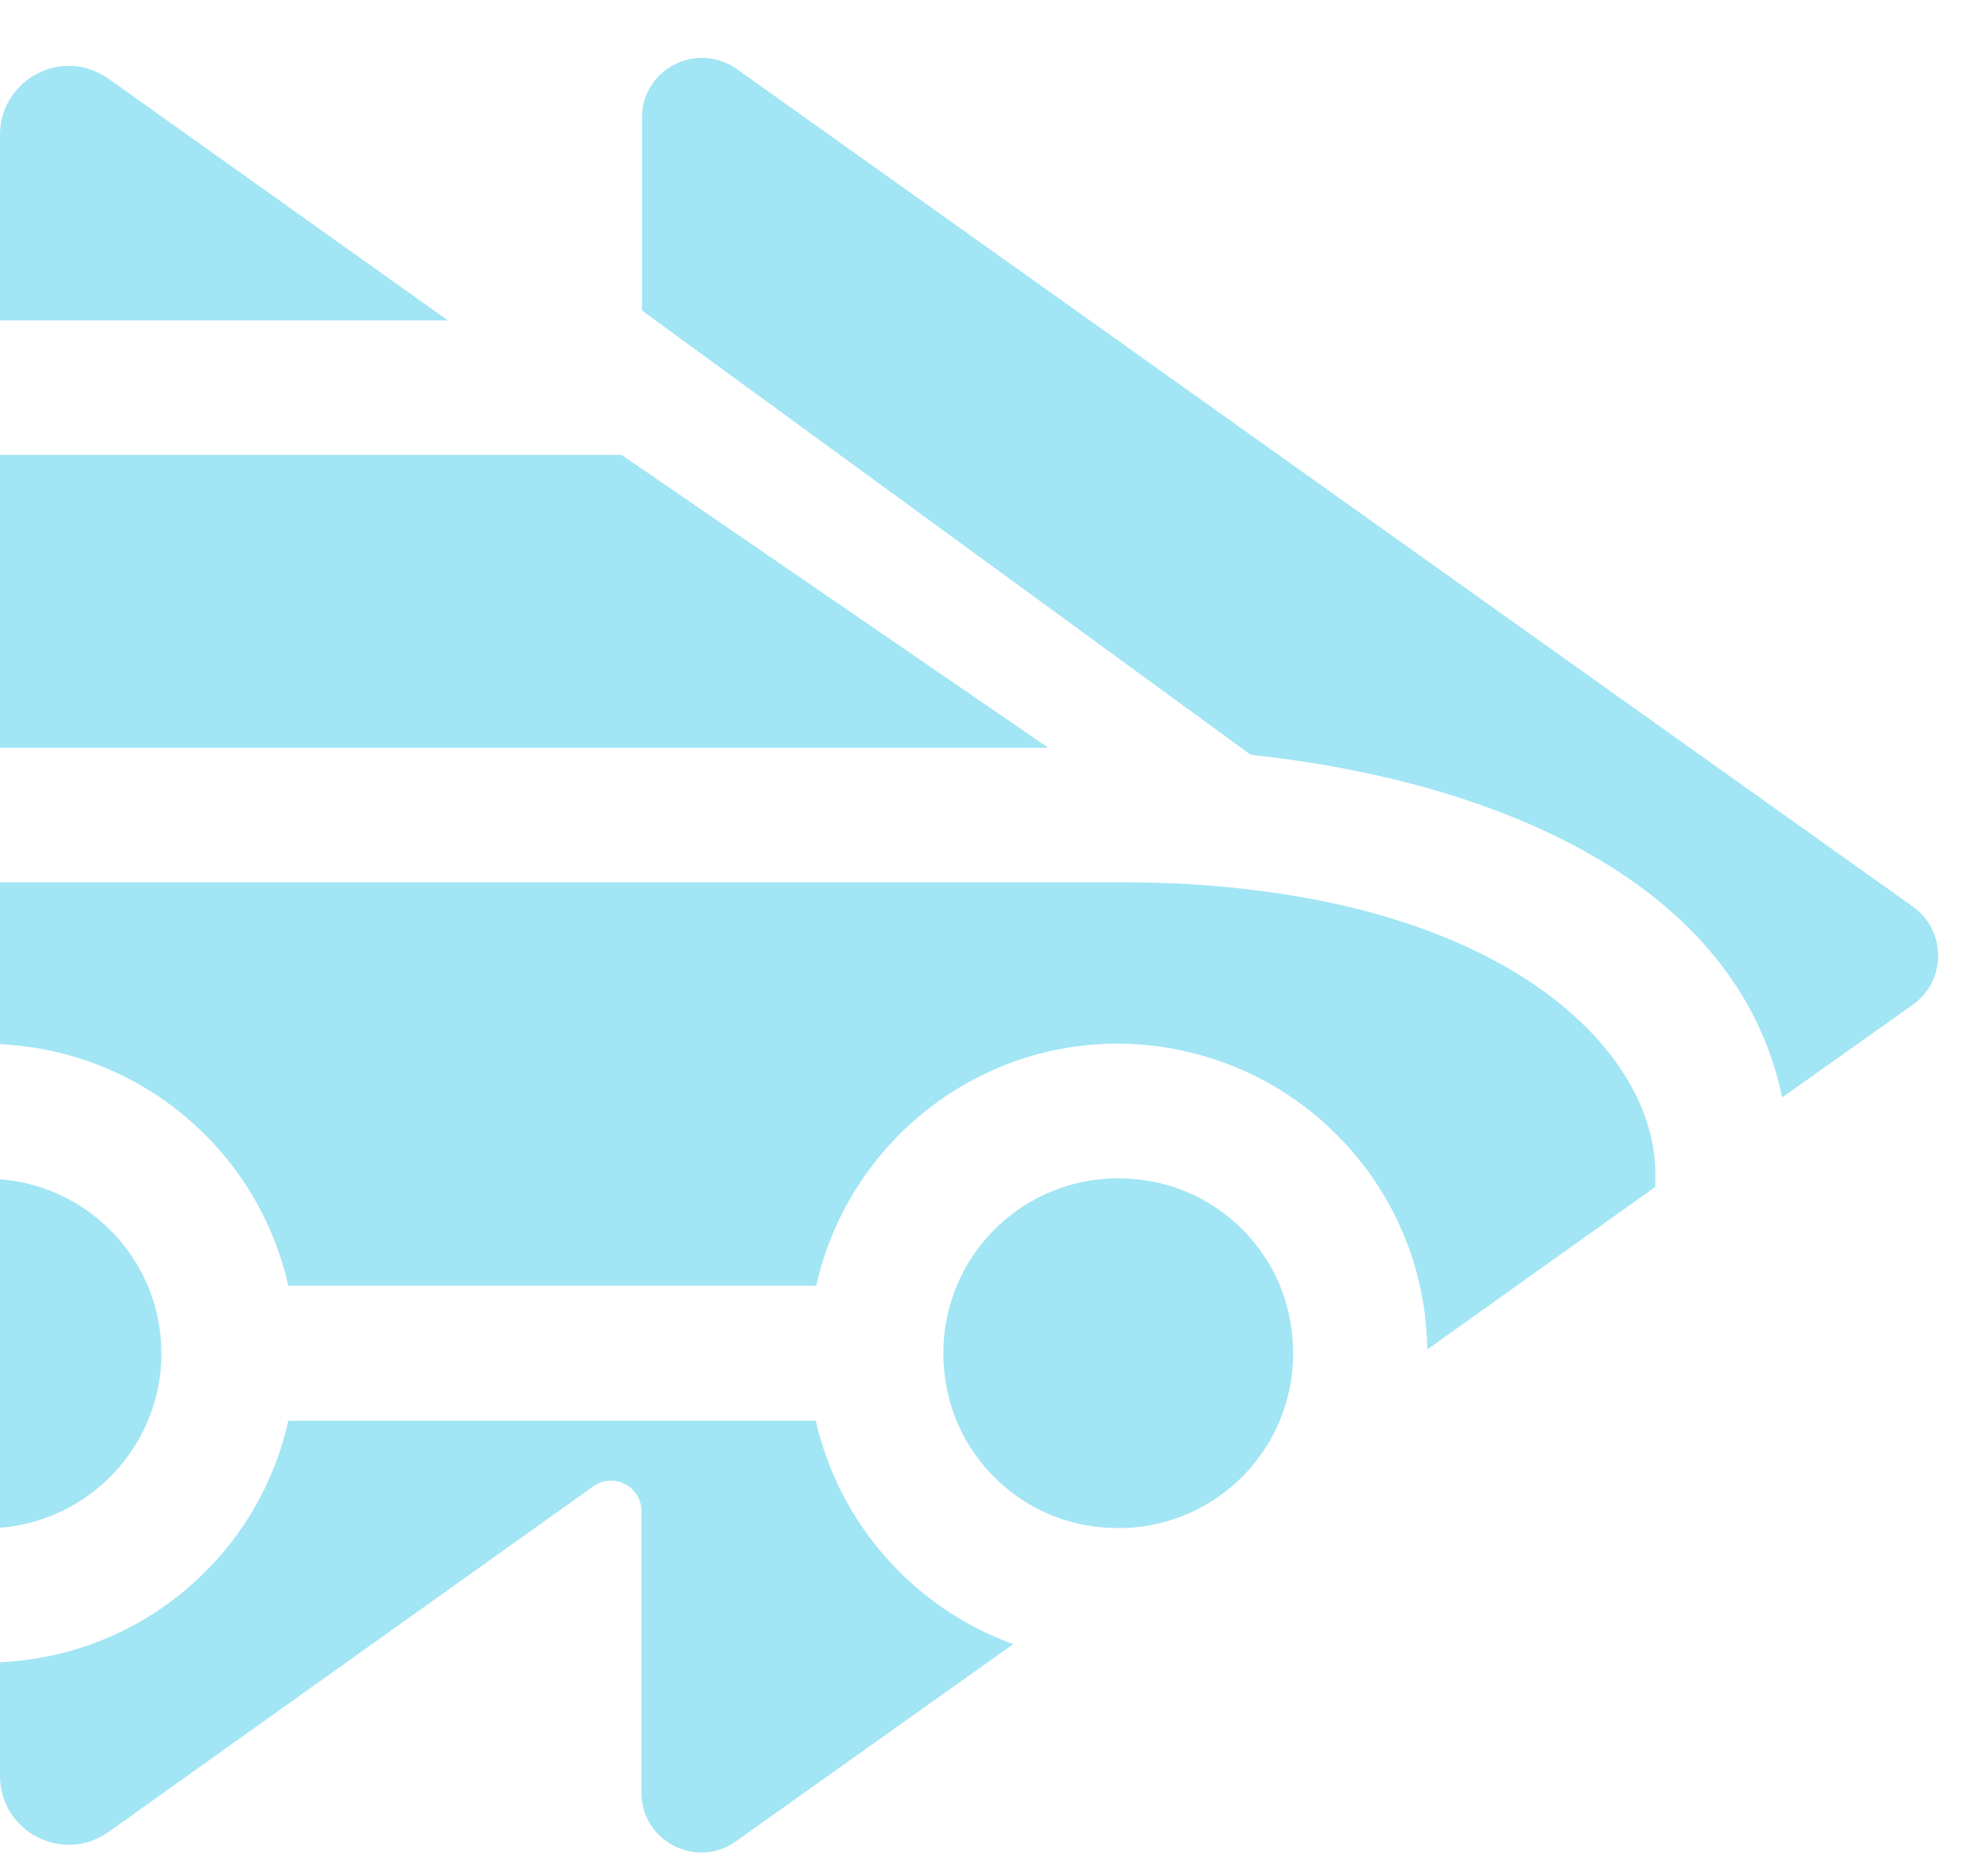
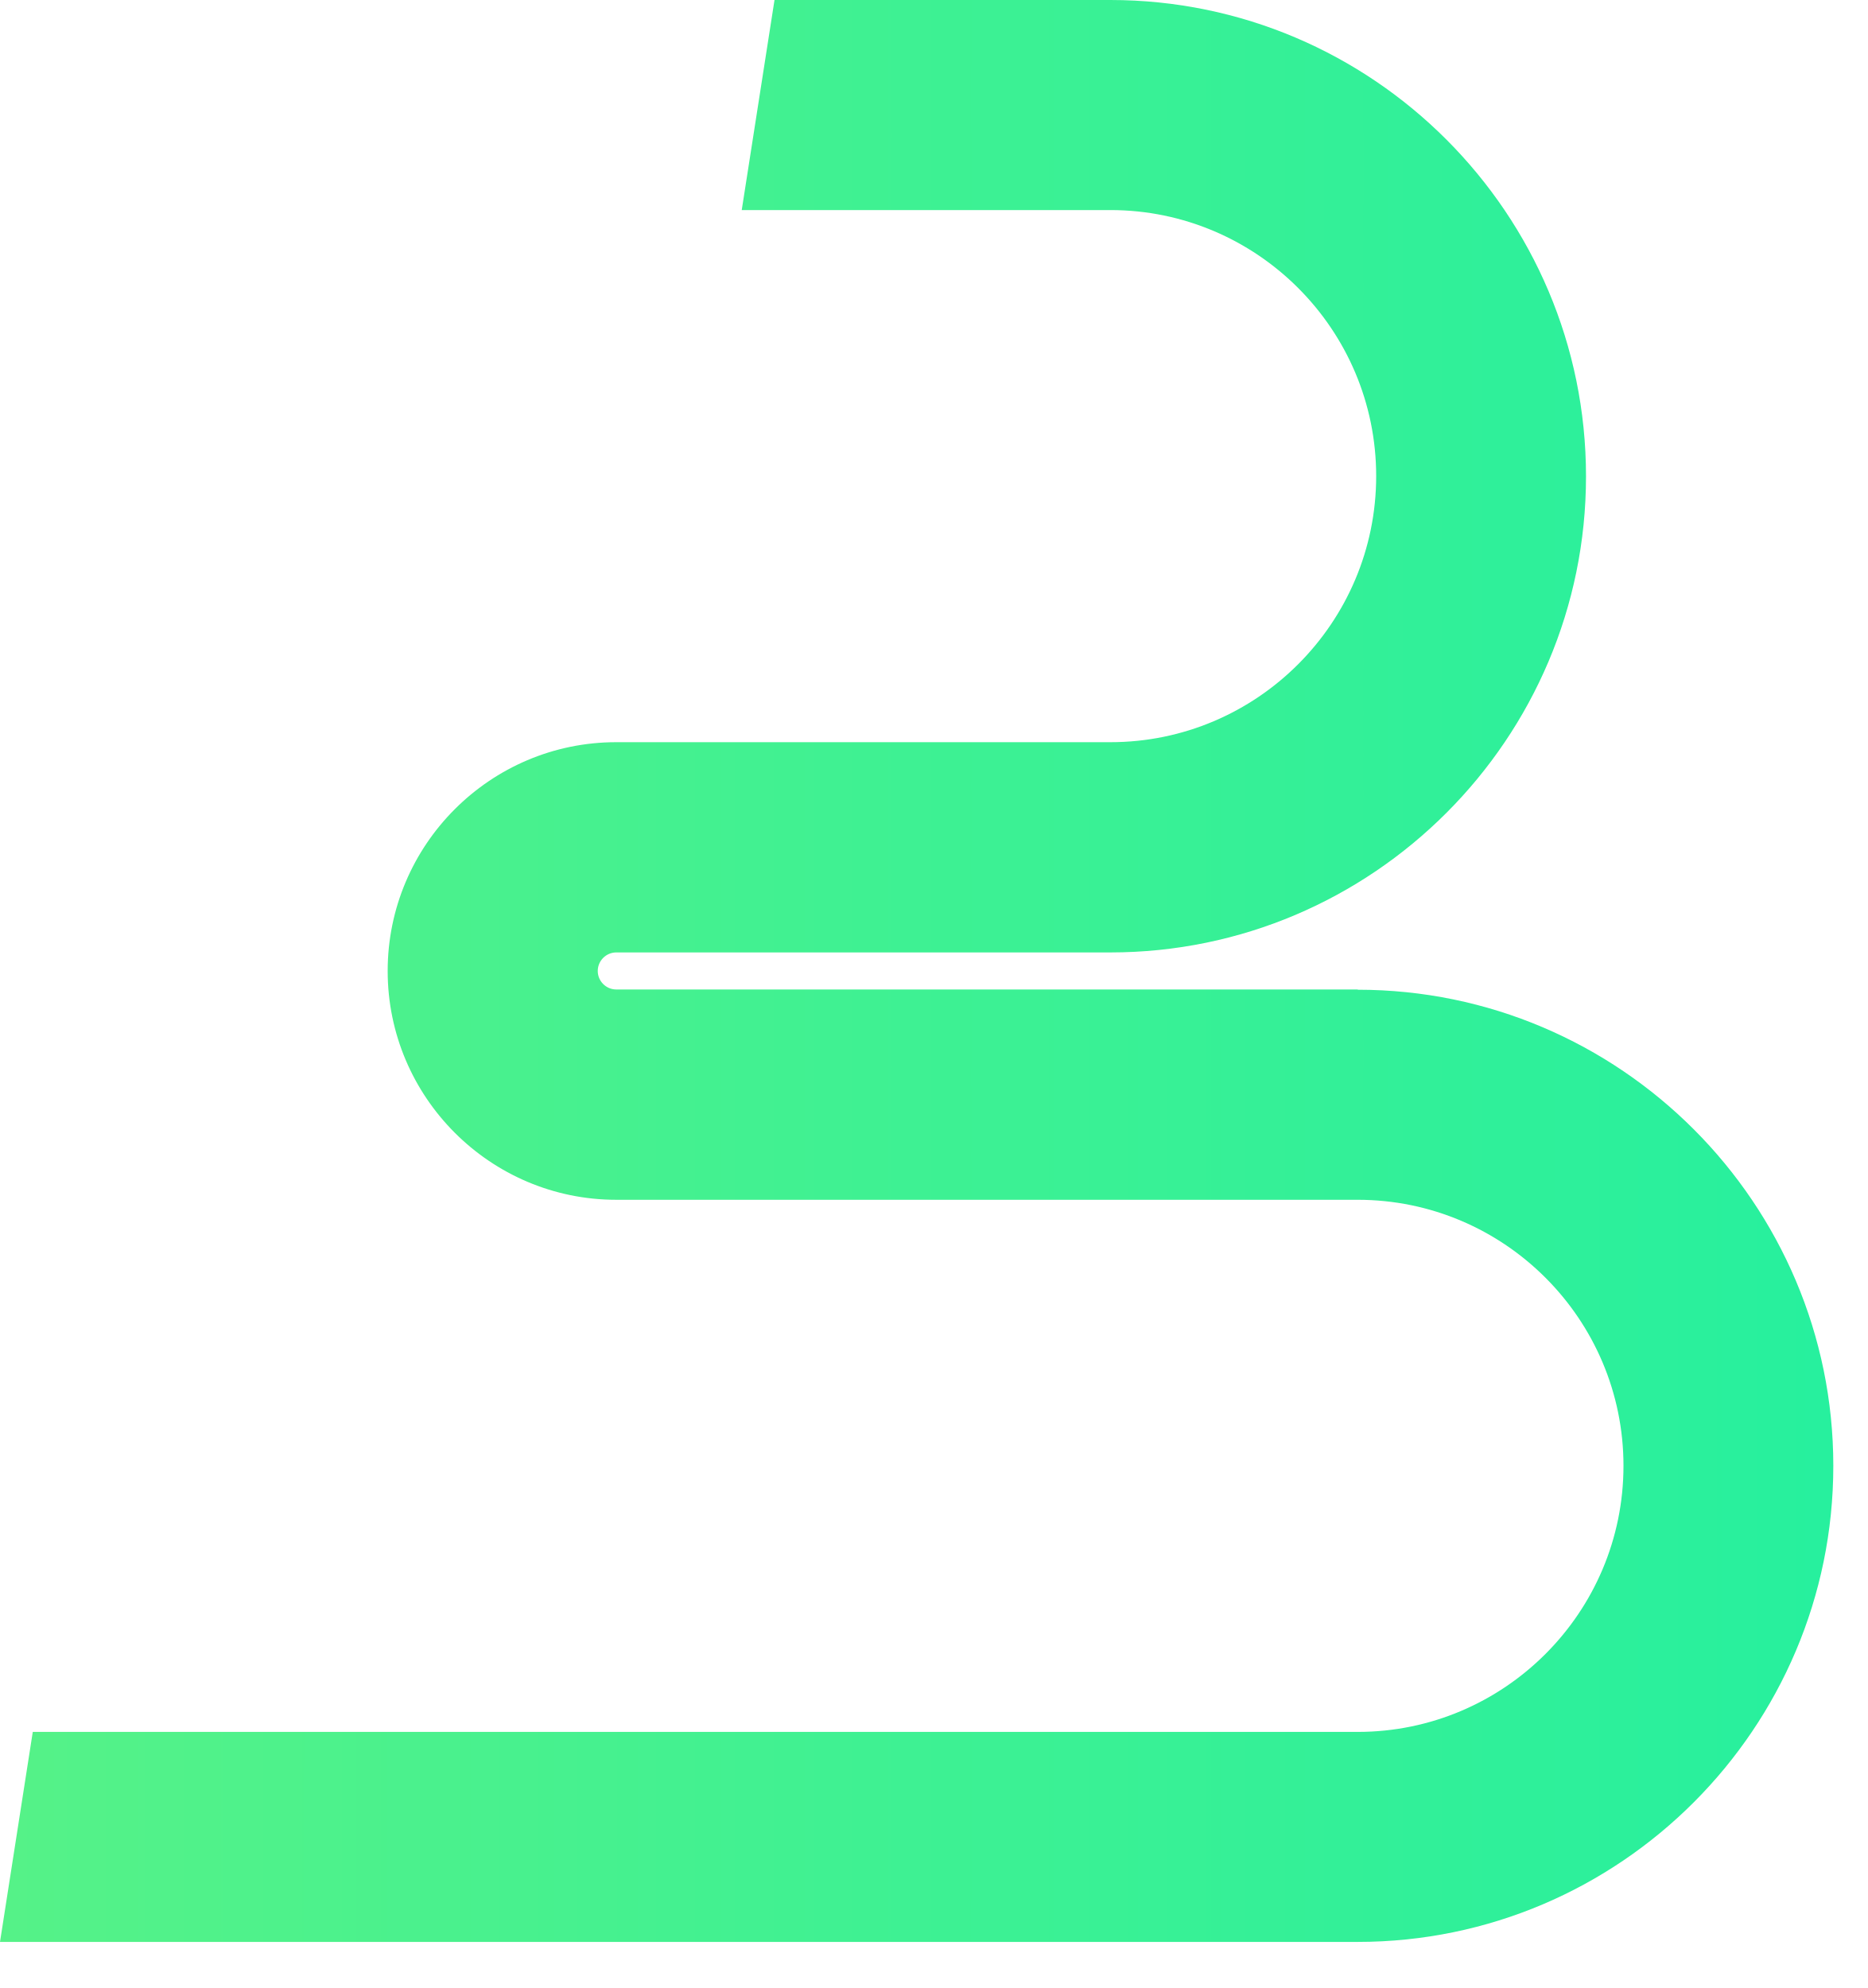
- <svg xmlns="http://www.w3.org/2000/svg" width="34" height="32" viewBox="0 0 34 32" fill="none">
-   <path d="M13.96 24.3H4.93C4.42 26.6 2.42 28.32 0 28.43V30.37C0 31.33 1.08 31.89 1.86 31.33L10.15 25.42C10.49 25.18 10.97 25.42 10.97 25.84V30.66C10.97 31.49 11.91 31.98 12.59 31.49L17.33 28.12C15.64 27.51 14.35 26.07 13.95 24.29L13.96 24.3Z" fill="#A2E5F4" />
-   <path d="M19.71 20.21C17.6 19.81 15.79 21.62 16.19 23.73C16.41 24.91 17.36 25.86 18.54 26.08C20.65 26.48 22.46 24.67 22.06 22.56C21.84 21.38 20.89 20.43 19.71 20.21Z" fill="#A2E5F4" />
-   <path d="M21.33 15.21C20.66 15.13 19.95 15.09 19.18 15.09H0V17.86C2.42 17.97 4.42 19.7 4.93 21.99H13.96C14.49 19.62 16.6 17.85 19.12 17.85C19.6 17.85 20.07 17.92 20.51 18.04C22.74 18.65 24.38 20.67 24.41 23.08L28.31 20.3V20.07C28.31 18.14 26.14 15.76 21.33 15.21Z" fill="#A2E5F4" />
-   <path d="M32.72 15.51L12.6 1.18C11.92 0.7 10.98 1.18 10.98 2.01V5.31L11.65 5.8L21.39 12.91C25.53 13.35 29.71 15.06 30.48 18.77L32.72 17.18C33.29 16.77 33.29 15.92 32.72 15.51Z" fill="#A2E5F4" />
-   <path d="M2.76 23.15C2.76 21.58 1.55 20.29 0 20.17V26.13C1.54 26.01 2.76 24.72 2.76 23.15Z" fill="#A2E5F4" />
-   <path d="M1.86 1.35C1.08 0.79 0 1.35 0 2.31V5.48H7.66L1.86 1.35Z" fill="#A2E5F4" />
-   <path d="M10.63 7.78H0V12.79H17.93" fill="#A2E5F4" />
+ <svg xmlns="http://www.w3.org/2000/svg" width="31" height="33" viewBox="0 0 31 33" fill="none">
+   <path d="M22.536 16.425H10.229C10.06 16.425 9.922 16.286 9.922 16.118C9.922 15.949 10.06 15.81 10.229 15.81H18.431C22.783 15.81 26.326 12.263 26.326 7.907C26.326 3.551 22.787 0 18.431 0H12.856L12.312 3.487H18.431C20.864 3.487 22.843 5.468 22.843 7.903C22.843 10.338 20.864 12.32 18.431 12.32H10.229C8.137 12.32 6.435 14.024 6.435 16.118C6.435 18.211 8.137 19.916 10.229 19.916H22.536C24.969 19.916 26.948 21.897 26.948 24.332C26.948 26.768 24.969 28.749 22.536 28.749H0.544L0 32.235H22.536C26.888 32.235 30.431 28.688 30.431 24.332C30.431 19.976 26.888 16.429 22.536 16.429V16.425Z" fill="url(#paint0_linear_52_31328)" />
+   <defs>
+     <linearGradient id="paint0_linear_52_31328" x1="-1.18" y1="16.113" x2="122.188" y2="16.113" gradientUnits="userSpaceOnUse">
+       <stop stop-color="#57F287" />
+       <stop offset="0.46" stop-color="#00EEB0" />
+       <stop offset="1" stop-color="#00FFFF" />
+     </linearGradient>
+   </defs>
</svg>
